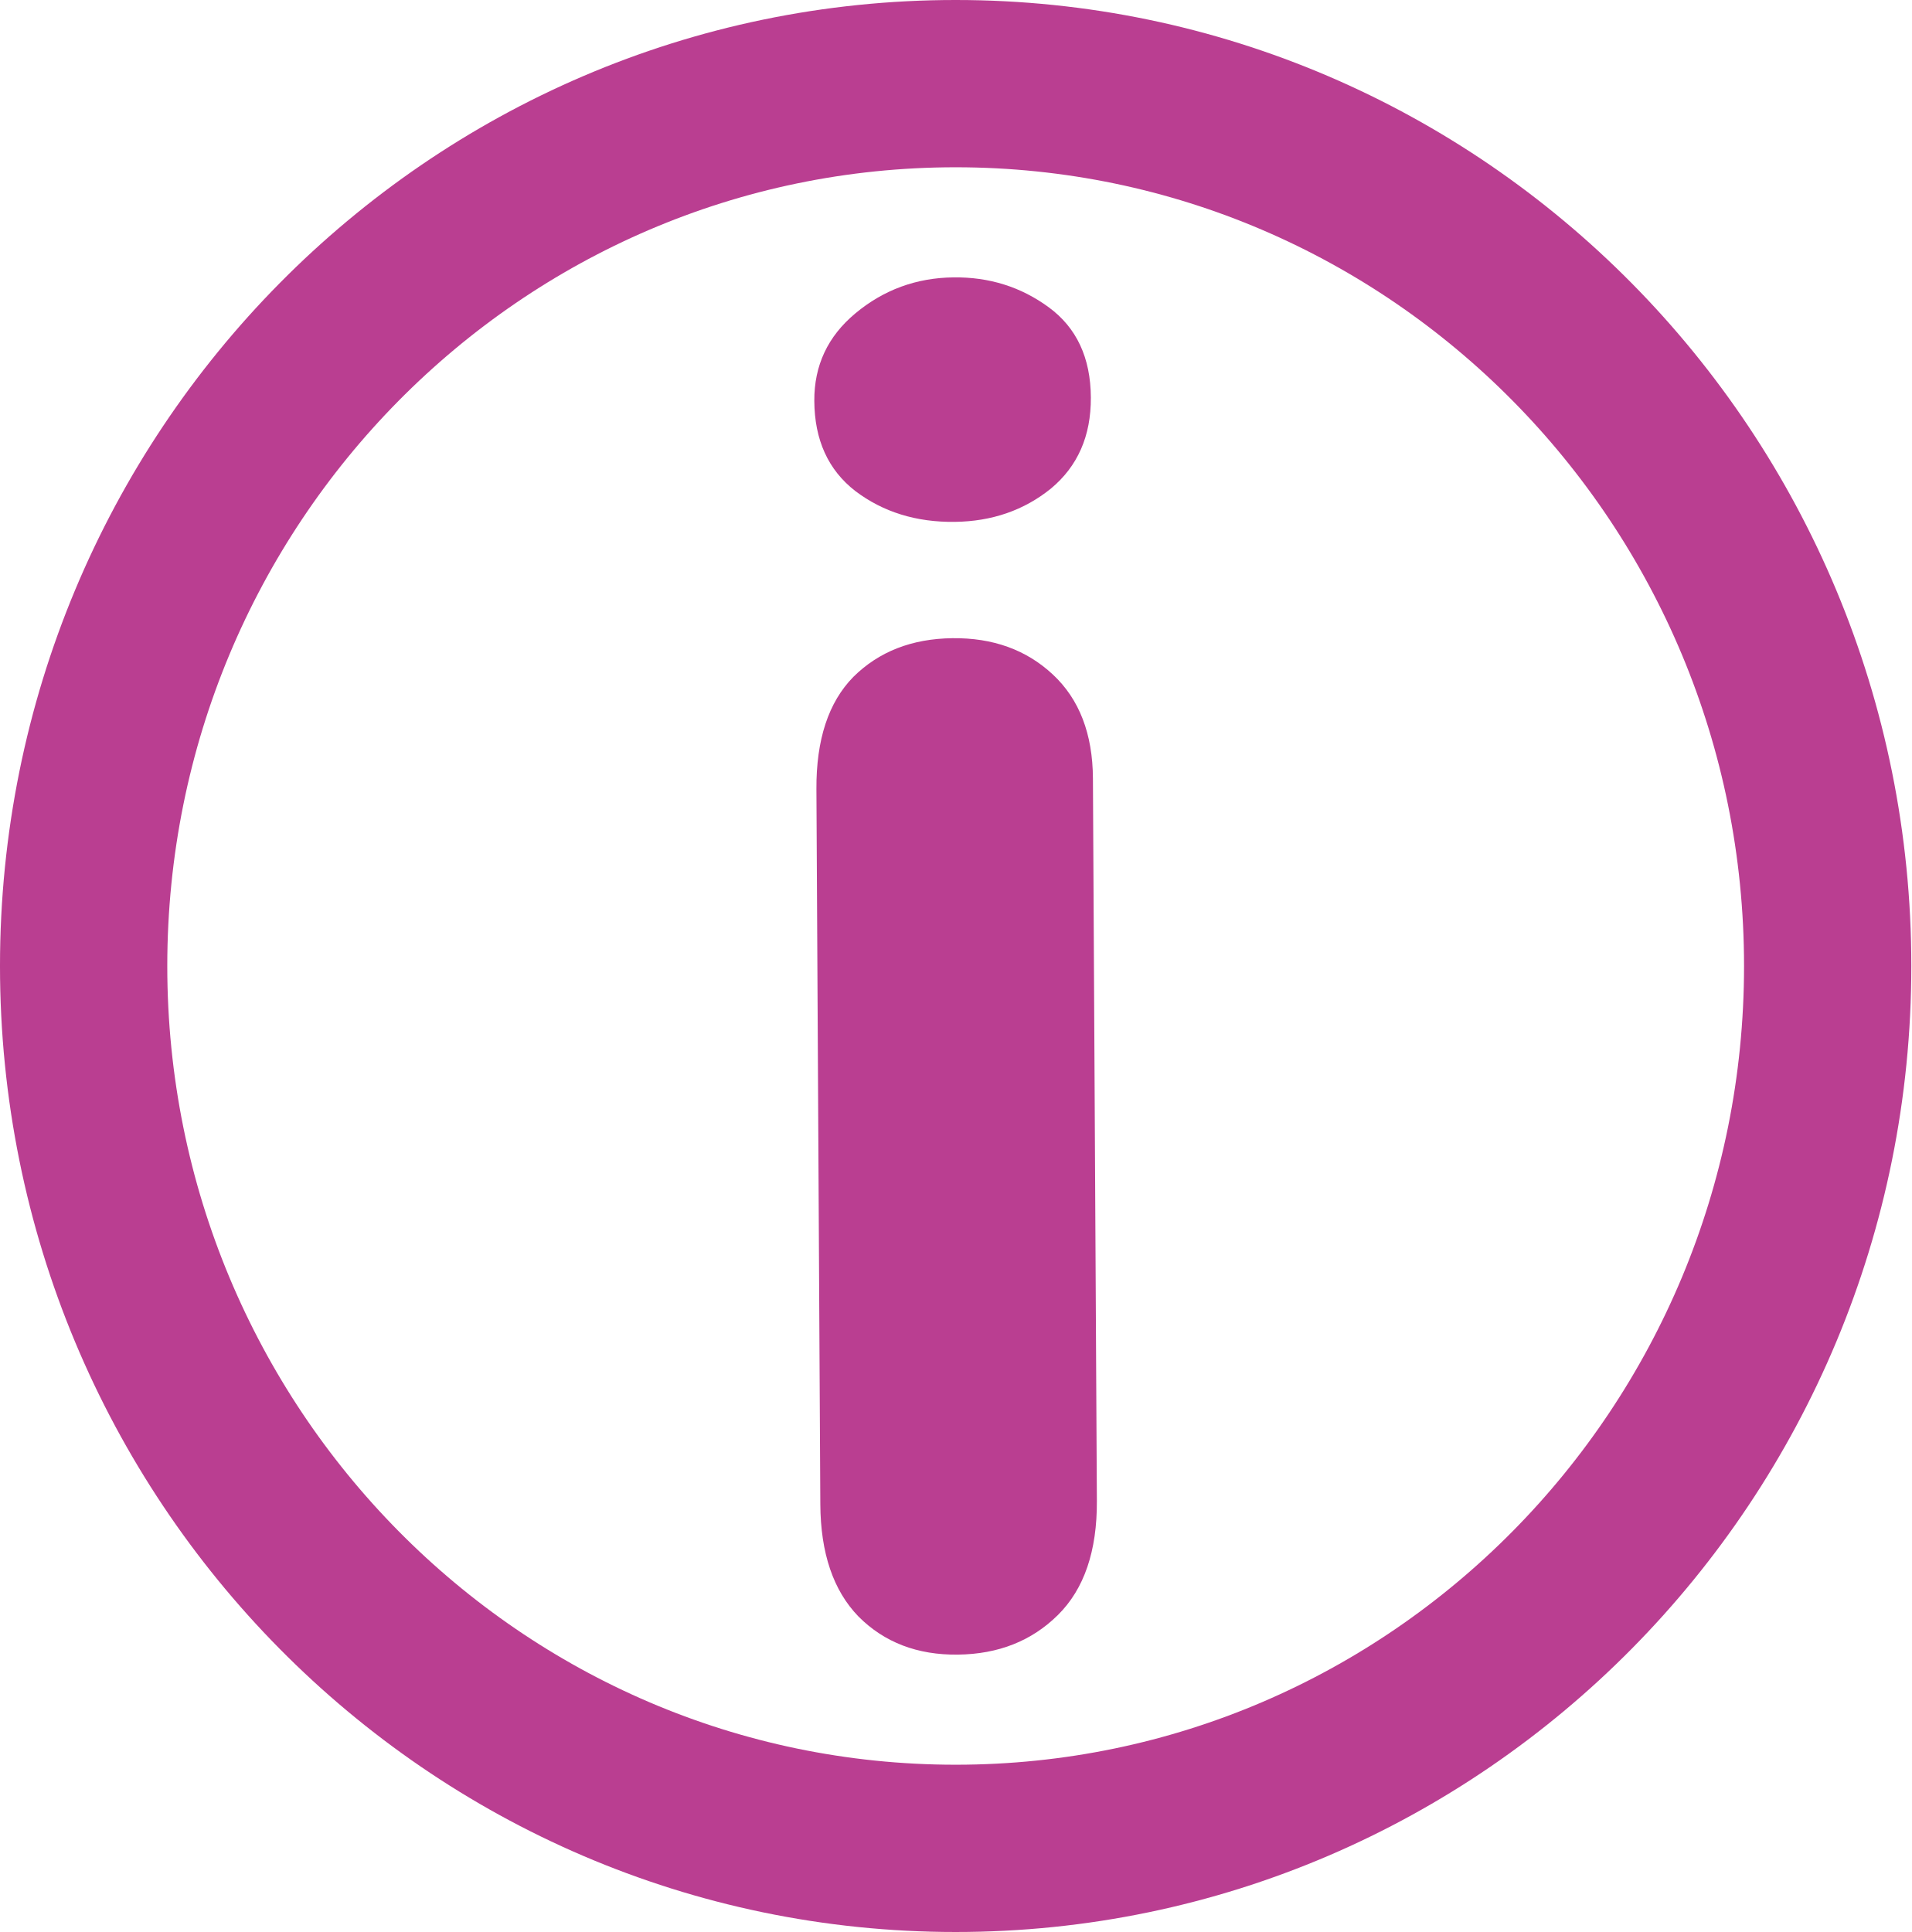
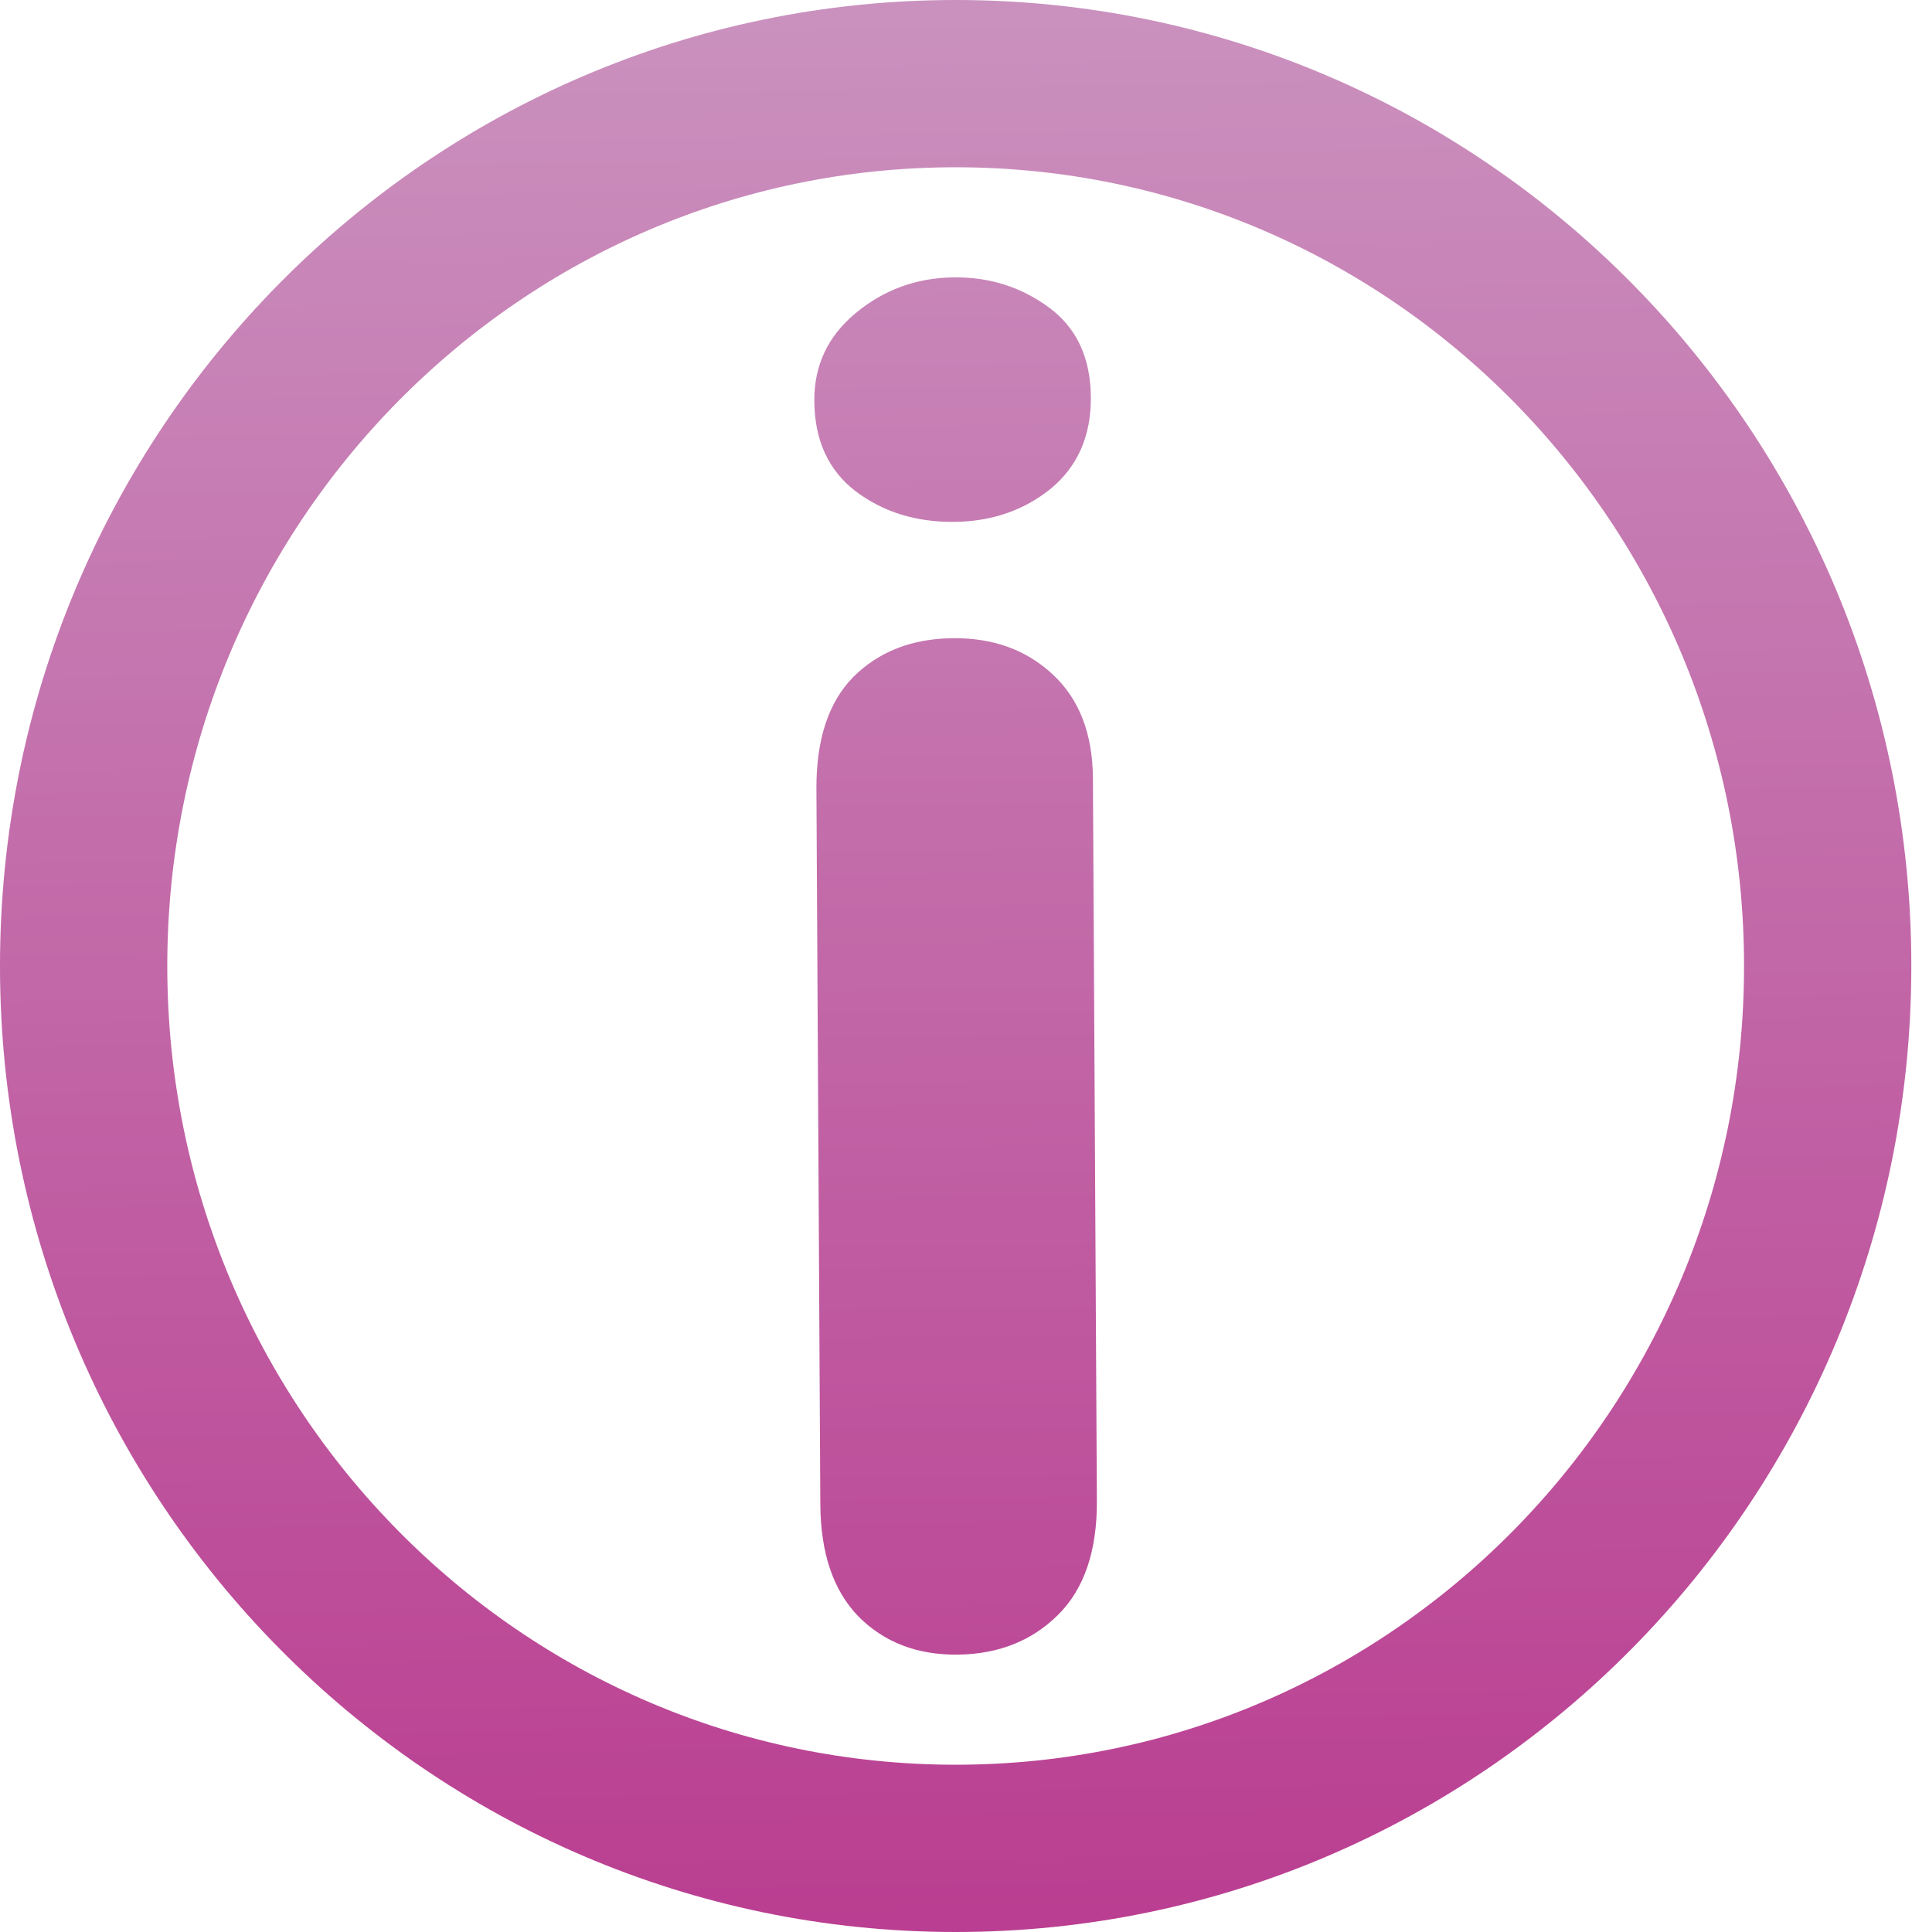
- <svg xmlns="http://www.w3.org/2000/svg" width="205.66mm" height="207.894mm" viewBox="0 0 205.66 207.894" version="1.1" id="svg8">
+ <svg xmlns="http://www.w3.org/2000/svg" xmlns:xlink="http://www.w3.org/1999/xlink" width="205.66mm" height="207.894mm" viewBox="0 0 205.66 207.894" version="1.1" id="svg8">
  <defs id="defs2">
+     <linearGradient id="linearGradient848">
+       <stop style="stop-color:#CA91BE;stop-opacity:1;" offset="0" id="stop844" />
+       <stop style="stop-color:#BA3E91;stop-opacity:1" offset="1" id="stop846" />
+     </linearGradient>
    <marker orient="auto" refY="0.0" refX="0.0" id="marker8033" style="overflow:visible">
-       <path id="path8031" style="fill-rule:evenodd;stroke-width:0.625;stroke-linejoin:round;stroke:#BA3E91;stroke-opacity:1;fill:#BA3E91;fill-opacity:1" d="M 8.719,4.034 L -2.207,0.016 L 8.719,-4.002 C 6.973,-1.63 6.983,1.616 8.719,4.034 z " transform="scale(1.1) translate(1,0)" />
+       <path id="path8031" style="fill-rule:evenodd;stroke-width:0.625;stroke-linejoin:round;stroke:#CA91BE;stroke-opacity:1;fill:#CA91BE;fill-opacity:1" d="M 8.719,4.034 L -2.207,0.016 L 8.719,-4.002 C 6.973,-1.63 6.983,1.616 8.719,4.034 z " transform="scale(1.1) translate(1,0)" />
    </marker>
    <marker orient="auto" refY="0.0" refX="0.0" id="marker7647" style="overflow:visible">
-       <path id="path7645" style="fill-rule:evenodd;stroke-width:0.625;stroke-linejoin:round;stroke:#BA3E91;stroke-opacity:1;fill:#BA3E91;fill-opacity:1" d="M 8.719,4.034 L -2.207,0.016 L 8.719,-4.002 C 6.973,-1.63 6.983,1.616 8.719,4.034 z " transform="scale(1.1) translate(1,0)" />
+       <path id="path7645" style="fill-rule:evenodd;stroke-width:0.625;stroke-linejoin:round;stroke:#CA91BE;stroke-opacity:1;fill:#CA91BE;fill-opacity:1" d="M 8.719,4.034 L -2.207,0.016 L 8.719,-4.002 C 6.973,-1.63 6.983,1.616 8.719,4.034 z " transform="scale(1.1) translate(1,0)" />
    </marker>
+     <linearGradient xlink:href="#linearGradient848" id="linearGradient850" x1="105.796" y1="47.536" x2="109.239" y2="253.155" gradientUnits="userSpaceOnUse" />
+     <linearGradient xlink:href="#linearGradient848" id="linearGradient870" x1="100.589" y1="51.154" x2="100.494" y2="268.628" gradientUnits="userSpaceOnUse" />
  </defs>
  <g id="layer1" transform="translate(-4.498306,-46.77616)">
-     <ellipse style="opacity:1;fill:none;fill-opacity:1;stroke:#BA3E91;stroke-width:18;stroke-linecap:round;stroke-linejoin:miter;stroke-miterlimit:4;stroke-dasharray:none;stroke-opacity:1" id="path815" cx="107.328" cy="150.723" rx="93.83" ry="94.947" />
-     <text xml:space="preserve" style="font-style:normal;font-weight:normal;font-size:10.583px;line-height:125%;font-family:Sans;letter-spacing:0px;word-spacing:0px;fill:#BA3E91;fill-opacity:1;stroke:none;stroke-width:0.265px;stroke-linecap:butt;stroke-linejoin:miter;stroke-opacity:1" x="98.236" y="130.316" id="text9654">
-       <tspan id="tspan9652" x="98.236" y="139.68" style="stroke-width:0.265px;fill:#BA3E91;fill-opacity:1" />
+     <ellipse style="opacity:1;fill:none;fill-opacity:1;stroke:url(#linearGradient850);stroke-width:18;stroke-linecap:round;stroke-linejoin:miter;stroke-miterlimit:4;stroke-dasharray:none;stroke-opacity:1" id="path815" cx="107.328" cy="150.723" rx="93.83" ry="94.947" />
+     <text xml:space="preserve" style="font-style:normal;font-weight:normal;font-size:10.583px;line-height:125%;font-family:Sans;letter-spacing:0px;word-spacing:0px;fill:#CA91BE;fill-opacity:1;stroke:none;stroke-width:0.265px;stroke-linecap:butt;stroke-linejoin:miter;stroke-opacity:1" x="98.236" y="130.316" id="text9654">
+       <tspan id="tspan9652" x="98.236" y="139.68" style="stroke-width:0.265px;fill:#CA91BE;fill-opacity:1" />
    </text>
-     <g aria-label="i" transform="matrix(1.051724,-0.0128729,0.00519469,0.9507566,0,0)" style="font-style:normal;font-variant:normal;font-weight:normal;font-stretch:normal;font-size:212.249px;line-height:125%;font-family:'Arial Rounded MT Bold';-inkscape-font-specification:'Arial Rounded MT Bold, Normal';font-variant-ligatures:normal;font-variant-caps:normal;font-variant-numeric:normal;font-feature-settings:normal;text-align:start;letter-spacing:0px;word-spacing:0px;writing-mode:lr-tb;text-anchor:start;fill:#BA3E91;fill-opacity:1;stroke:none;stroke-width:10637.272px;stroke-linecap:butt;stroke-linejoin:miter;stroke-opacity:1" id="text9658">
-       <path d="m 115.407,138.862 v 81.77 q 0,8.498 -4.042,12.851 -4.042,4.353 -10.26,4.353 -6.218,0 -10.156,-4.456 -3.835,-4.456 -3.835,-12.747 V 139.691 q 0,-8.395 3.835,-12.644 3.938,-4.249 10.156,-4.249 6.218,0 10.26,4.249 4.042,4.249 4.042,11.815 z m -13.991,-29.226 q -5.907,0 -10.156,-3.627 -4.145,-3.627 -4.145,-10.26 0,-6.011 4.249,-9.846 4.353,-3.938 10.053,-3.938 5.493,0 9.742,3.524 4.249,3.524 4.249,10.26 0,6.529 -4.145,10.26 -4.146,3.627 -9.846,3.627 z" style="font-style:normal;font-variant:normal;font-weight:normal;font-stretch:normal;font-size:212.249px;font-family:'Arial Rounded MT Bold';-inkscape-font-specification:'Arial Rounded MT Bold, Normal';font-variant-ligatures:normal;font-variant-caps:normal;font-variant-numeric:normal;font-feature-settings:normal;text-align:start;writing-mode:lr-tb;text-anchor:start;stroke-width:10637.272px" id="path845" />
+     <g aria-label="i" transform="matrix(1.051724,-0.0128729,0.00519469,0.9507566,0,0)" style="font-style:normal;font-variant:normal;font-weight:normal;font-stretch:normal;font-size:212.249px;line-height:125%;font-family:'Arial Rounded MT Bold';-inkscape-font-specification:'Arial Rounded MT Bold, Normal';font-variant-ligatures:normal;font-variant-caps:normal;font-variant-numeric:normal;font-feature-settings:normal;text-align:start;letter-spacing:0px;word-spacing:0px;writing-mode:lr-tb;text-anchor:start;fill:url(#linearGradient870);fill-opacity:1;stroke:none;stroke-width:10637.272px;stroke-linecap:butt;stroke-linejoin:miter;stroke-opacity:1" id="text9658">
+       <path d="m 115.407,138.862 v 81.77 q 0,8.498 -4.042,12.851 -4.042,4.353 -10.26,4.353 -6.218,0 -10.156,-4.456 -3.835,-4.456 -3.835,-12.747 V 139.691 q 0,-8.395 3.835,-12.644 3.938,-4.249 10.156,-4.249 6.218,0 10.26,4.249 4.042,4.249 4.042,11.815 z m -13.991,-29.226 q -5.907,0 -10.156,-3.627 -4.145,-3.627 -4.145,-10.26 0,-6.011 4.249,-9.846 4.353,-3.938 10.053,-3.938 5.493,0 9.742,3.524 4.249,3.524 4.249,10.26 0,6.529 -4.145,10.26 -4.146,3.627 -9.846,3.627 z" style="font-style:normal;font-variant:normal;font-weight:normal;font-stretch:normal;font-size:212.249px;font-family:'Arial Rounded MT Bold';-inkscape-font-specification:'Arial Rounded MT Bold, Normal';font-variant-ligatures:normal;font-variant-caps:normal;font-variant-numeric:normal;font-feature-settings:normal;text-align:start;writing-mode:lr-tb;text-anchor:start;stroke-width:10637.272px;fill-opacity:1.0;fill:url(#linearGradient870)" id="path845" />
    </g>
  </g>
-   <style id="stylebodge1" type="text/css">[id^="polygon"]{fill:#BA3E91;fill-opacity:1}</style>
-   <style id="stylebodge2" type="text/css">[id^="path"]{fill:#BA3E91;fill-opacity:1}</style>
+   <style id="stylebodge1" type="text/css">[id^="polygon"]{fill:#CA91BE;fill-opacity:1}</style>
+   <style id="stylebodge2" type="text/css">[id^="path"]{fill:#CA91BE;fill-opacity:1}</style>
</svg>
